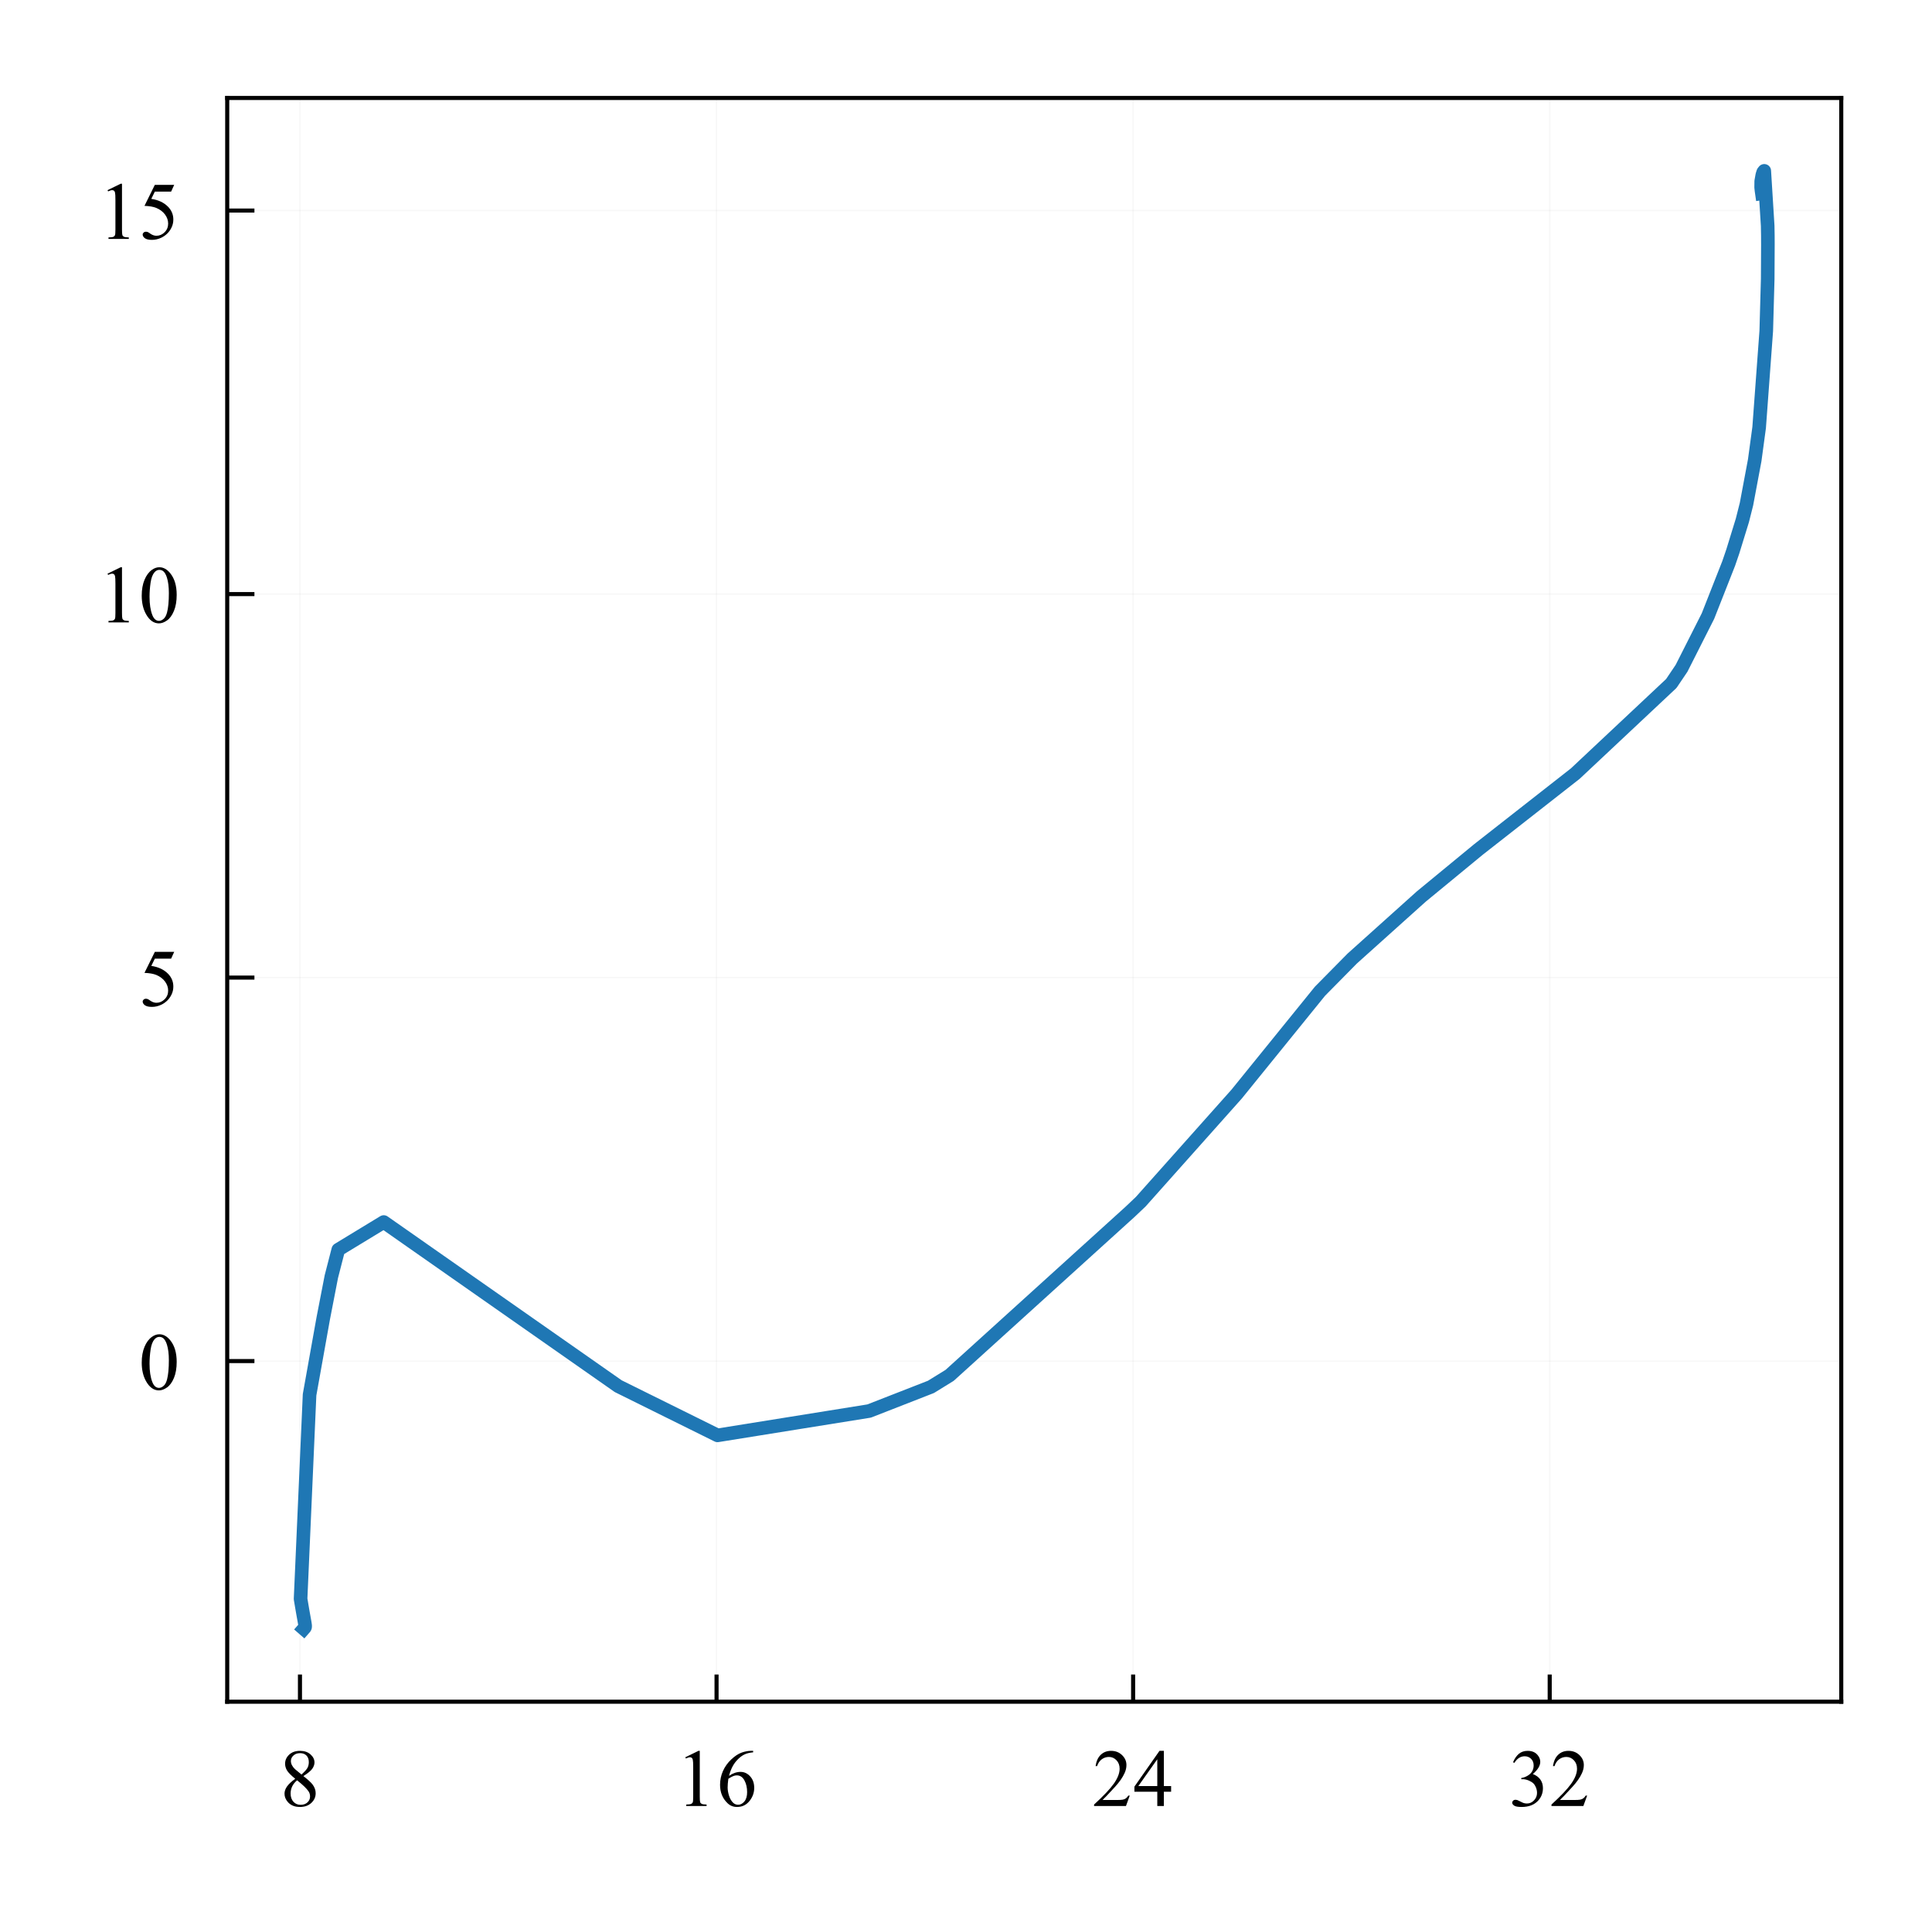
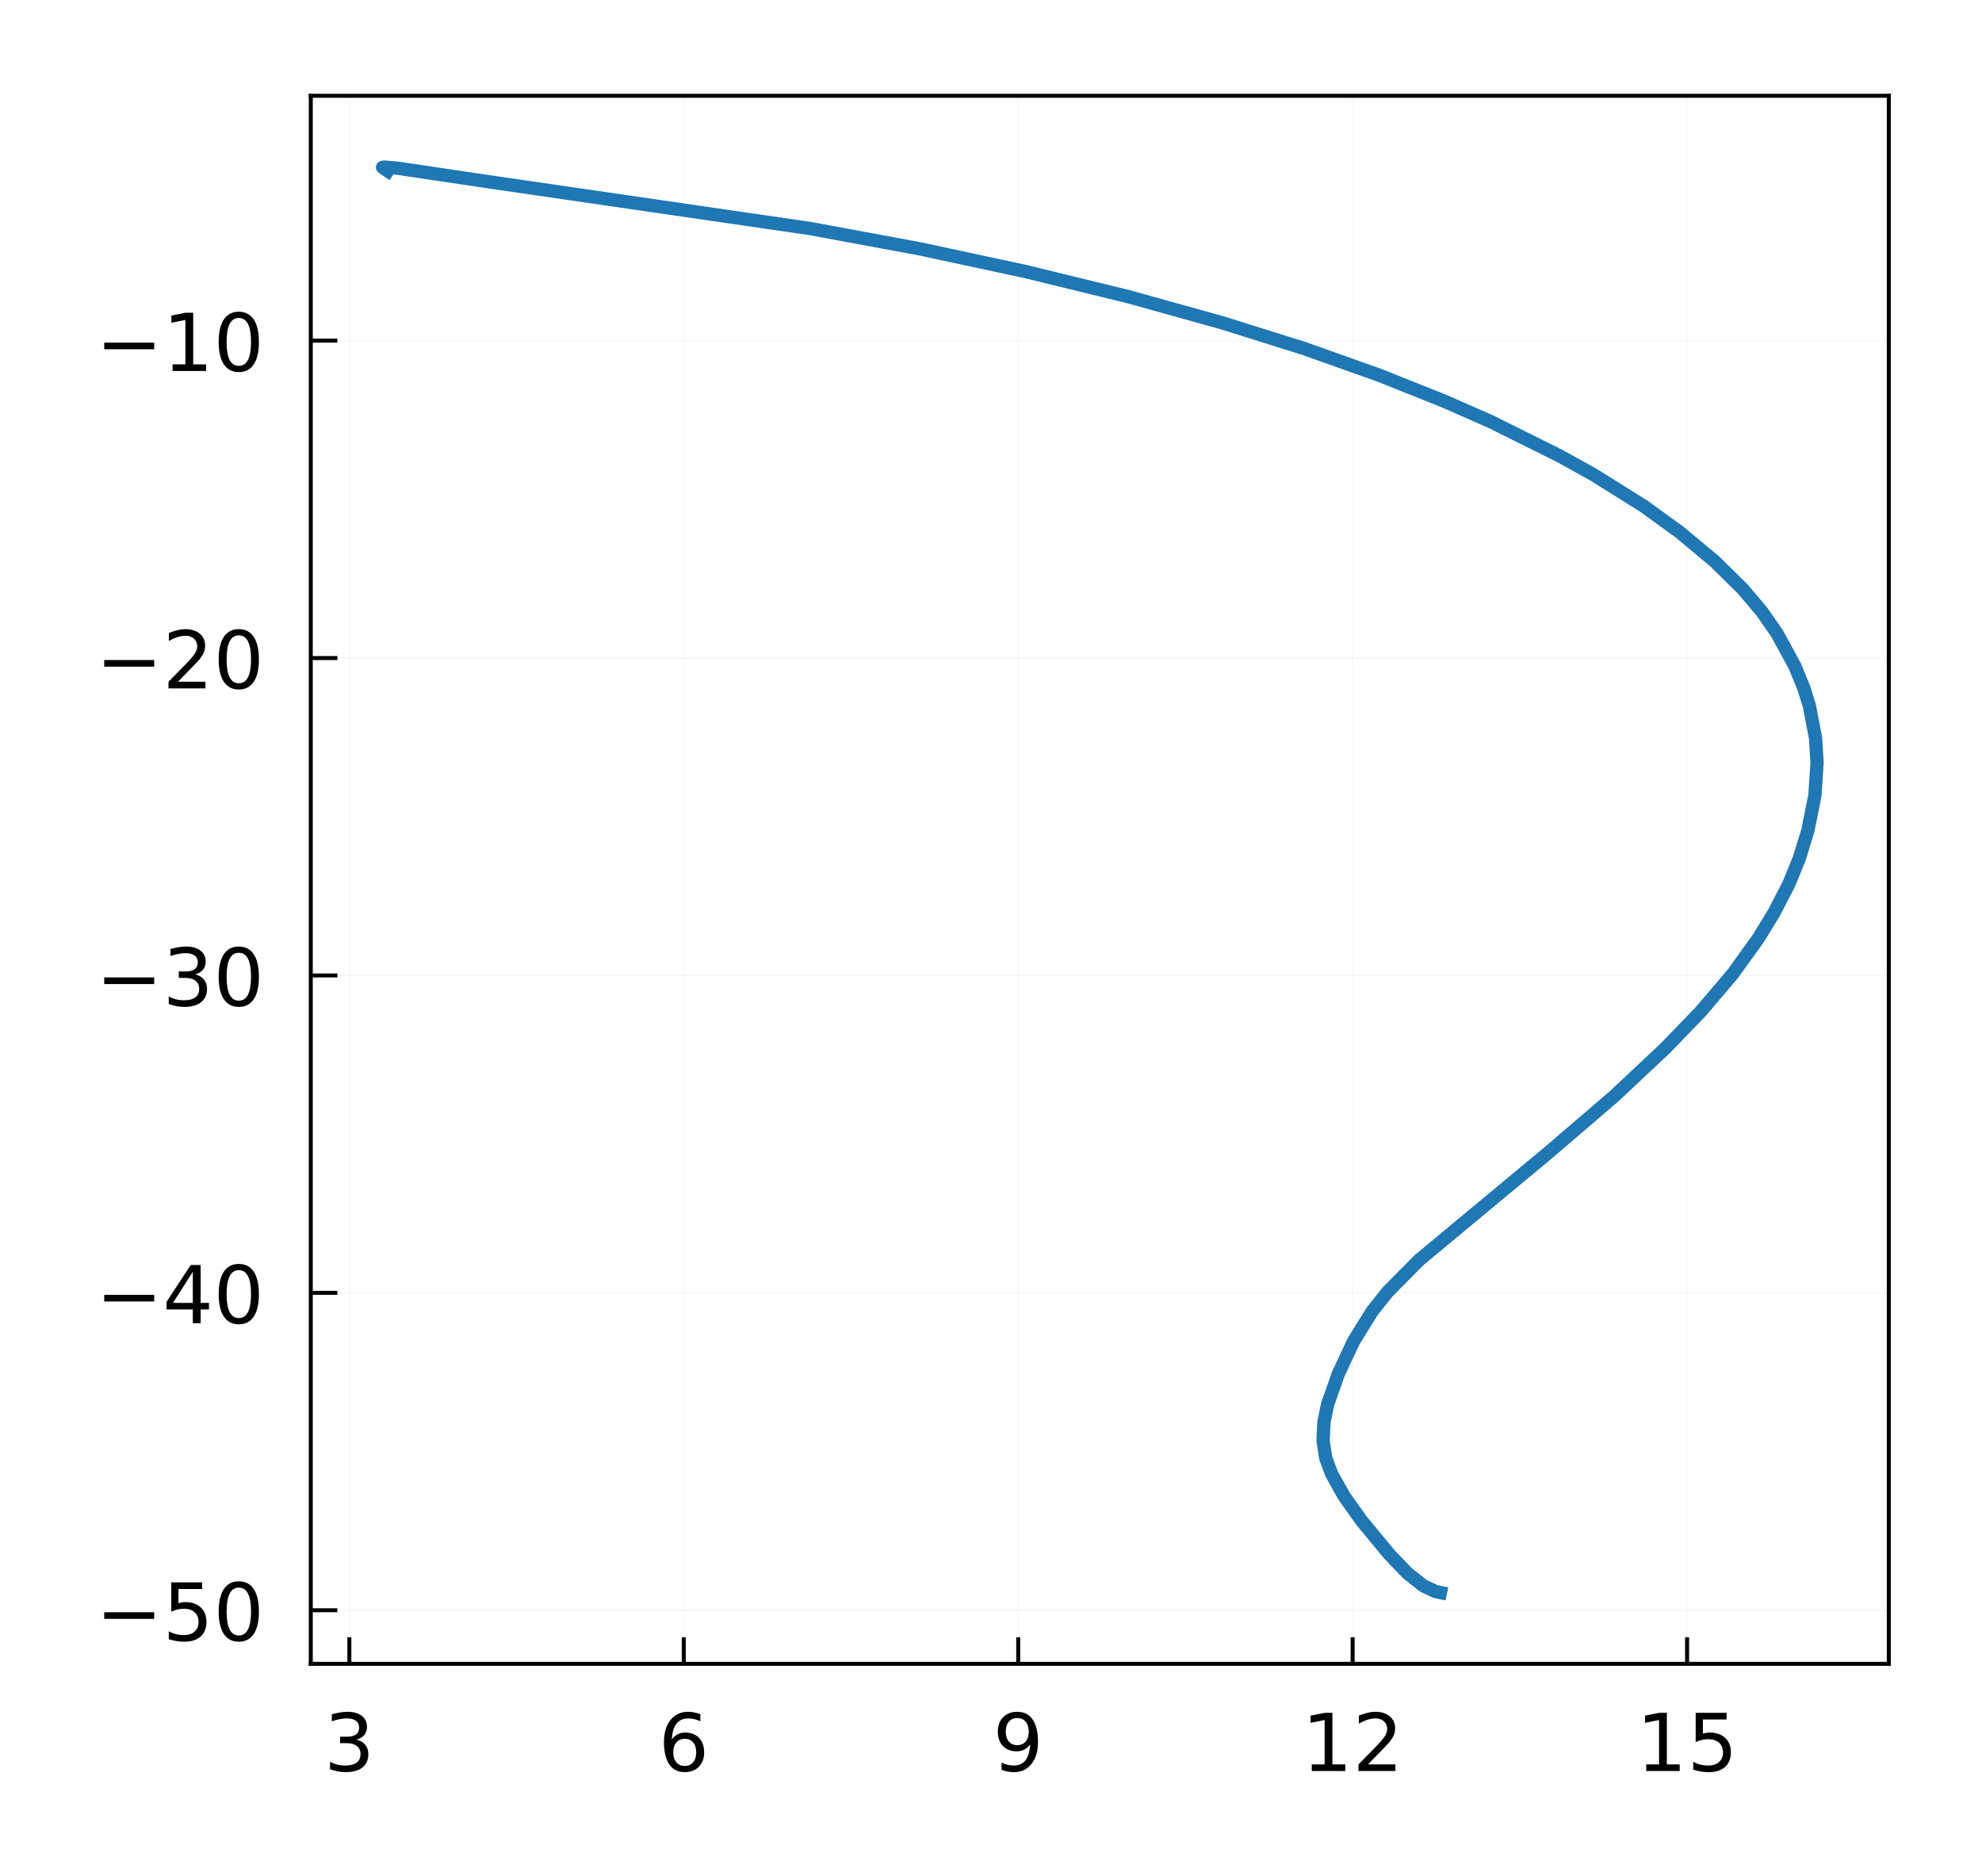
- <svg xmlns="http://www.w3.org/2000/svg" xmlns:xlink="http://www.w3.org/1999/xlink" height="141pt" version="1.1" viewBox="0 0 142 141" width="142pt">
+ <svg xmlns="http://www.w3.org/2000/svg" xmlns:xlink="http://www.w3.org/1999/xlink" height="141pt" version="1.1" viewBox="0 0 149 141" width="149pt">
  <defs>
    <style type="text/css">
*{stroke-linecap:butt;stroke-linejoin:round;}
  </style>
  </defs>
  <g id="figure_1">
    <g id="patch_1">
-       <path d="M -0 141.214  L 142.53 141.214  L 142.53 0  L -0 0  z " style="fill:#ffffff;" />
+       <path d="M 0 141.571  L 149.193 141.571  L 149.193 0  L 0 0  z " style="fill:#ffffff;" />
    </g>
    <g id="axes_1">
      <g id="patch_2">
-         <path d="M 16.7 125.065  L 135.33 125.065  L 135.33 7.2  L 16.7 7.2  z " style="fill:#ffffff;" />
+         <path d="M 23.363 125.065  L 141.993 125.065  L 141.993 7.2  L 23.363 7.2  z " style="fill:#ffffff;" />
      </g>
      <g id="matplotlib.axis_1">
        <g id="xtick_1">
          <g id="line2d_1">
-             <path clip-path="url(#pebeb3a871a)" d="M 22.047 125.065  L 22.047 7.2  " style="fill:none;opacity:0.1;stroke:#b0b0b0;stroke-linecap:square;stroke-width:0.1;" />
+             <path clip-path="url(#pac9d1ebef8)" d="M 26.263 125.065  L 26.263 7.2  " style="fill:none;opacity:0.1;stroke:#b0b0b0;stroke-linecap:square;stroke-width:0.1;" />
          </g>
          <g id="line2d_2">
            <defs>
-               <path d="M 0 0  L 0 -2  " id="mb2523ad9cf" style="stroke:#000000;stroke-width:0.3;" />
-             </defs>
-             <g>
-               <use style="stroke:#000000;stroke-width:0.3;" x="22.047" xlink:href="#mb2523ad9cf" y="125.065" />
+               <path d="M 0 0  L 0 -2  " id="m01aeb3f7d8" style="stroke:#000000;stroke-width:0.3;" />
+             </defs>
+             <g>
+               <use style="stroke:#000000;stroke-width:0.3;" x="26.263" xlink:href="#m01aeb3f7d8" y="125.065" />
            </g>
          </g>
          <g id="text_1">
            <defs>
-               <path d="M 19.188 33.344  Q 11.328 39.797 9.047 43.703  Q 6.781 47.609 6.781 51.812  Q 6.781 58.25 11.766 62.906  Q 16.75 67.578 25 67.578  Q 33.016 67.578 37.891 63.234  Q 42.781 58.891 42.781 53.328  Q 42.781 49.609 40.141 45.75  Q 37.5 41.891 29.156 36.672  Q 37.75 30.031 40.531 26.219  Q 44.234 21.234 44.234 15.719  Q 44.234 8.734 38.906 3.781  Q 33.594 -1.172 24.953 -1.172  Q 15.531 -1.172 10.25 4.734  Q 6.062 9.469 6.062 15.094  Q 6.062 19.484 9.016 23.797  Q 11.969 28.125 19.188 33.344  z M 26.859 38.578  Q 32.719 43.844 34.281 46.891  Q 35.844 49.953 35.844 53.812  Q 35.844 58.938 32.953 61.844  Q 30.078 64.75 25.094 64.75  Q 20.125 64.75 17 61.859  Q 13.875 58.984 13.875 55.125  Q 13.875 52.594 15.156 50.047  Q 16.453 47.516 18.844 45.219  z M 21.484 31.5  Q 17.438 28.078 15.484 24.047  Q 13.531 20.016 13.531 15.328  Q 13.531 9.031 16.969 5.25  Q 20.406 1.469 25.734 1.469  Q 31 1.469 34.172 4.438  Q 37.359 7.422 37.359 11.672  Q 37.359 15.188 35.5 17.969  Q 32.031 23.141 21.484 31.5  z " id="TimesNewRomanPSMT-38" />
-             </defs>
-             <g transform="translate(20.54745 132.7308)scale(0.06 -0.06)">
-               <use xlink:href="#TimesNewRomanPSMT-38" />
+               <path d="M 40.578 39.312  Q 47.656 37.797 51.625 33  Q 55.609 28.219 55.609 21.188  Q 55.609 10.406 48.188 4.484  Q 40.766 -1.422 27.094 -1.422  Q 22.516 -1.422 17.656 -0.516  Q 12.797 0.391 7.625 2.203  L 7.625 11.719  Q 11.719 9.328 16.594 8.109  Q 21.484 6.891 26.812 6.891  Q 36.078 6.891 40.938 10.547  Q 45.797 14.203 45.797 21.188  Q 45.797 27.641 41.281 31.266  Q 36.766 34.906 28.719 34.906  L 20.219 34.906  L 20.219 43.016  L 29.109 43.016  Q 36.375 43.016 40.234 45.922  Q 44.094 48.828 44.094 54.297  Q 44.094 59.906 40.109 62.906  Q 36.141 65.922 28.719 65.922  Q 24.656 65.922 20.016 65.031  Q 15.375 64.156 9.812 62.312  L 9.812 71.094  Q 15.438 72.656 20.344 73.438  Q 25.25 74.219 29.594 74.219  Q 40.828 74.219 47.359 69.109  Q 53.906 64.016 53.906 55.328  Q 53.906 49.266 50.438 45.094  Q 46.969 40.922 40.578 39.312  z " id="DejaVuSans-33" />
+             </defs>
+             <g transform="translate(24.35442 133.1236)scale(0.06 -0.06)">
+               <use xlink:href="#DejaVuSans-33" />
            </g>
          </g>
        </g>
        <g id="xtick_2">
          <g id="line2d_3">
-             <path clip-path="url(#pebeb3a871a)" d="M 52.666 125.065  L 52.666 7.2  " style="fill:none;opacity:0.1;stroke:#b0b0b0;stroke-linecap:square;stroke-width:0.1;" />
+             <path clip-path="url(#pac9d1ebef8)" d="M 51.404 125.065  L 51.404 7.2  " style="fill:none;opacity:0.1;stroke:#b0b0b0;stroke-linecap:square;stroke-width:0.1;" />
          </g>
          <g id="line2d_4">
            <g>
-               <use style="stroke:#000000;stroke-width:0.3;" x="52.666" xlink:href="#mb2523ad9cf" y="125.065" />
+               <use style="stroke:#000000;stroke-width:0.3;" x="51.404" xlink:href="#m01aeb3f7d8" y="125.065" />
            </g>
          </g>
          <g id="text_2">
            <defs>
-               <path d="M 11.719 59.719  L 27.828 67.578  L 29.438 67.578  L 29.438 11.672  Q 29.438 6.109 29.906 4.734  Q 30.375 3.375 31.828 2.641  Q 33.297 1.906 37.797 1.812  L 37.797 0  L 12.891 0  L 12.891 1.812  Q 17.578 1.906 18.938 2.609  Q 20.312 3.328 20.844 4.516  Q 21.391 5.719 21.391 11.672  L 21.391 47.406  Q 21.391 54.641 20.906 56.688  Q 20.562 58.25 19.656 58.984  Q 18.75 59.719 17.484 59.719  Q 15.672 59.719 12.453 58.203  z " id="TimesNewRomanPSMT-31" />
-               <path d="M 44.828 67.578  L 44.828 65.766  Q 38.375 65.141 34.297 63.203  Q 30.219 61.281 26.234 57.328  Q 22.266 53.375 19.656 48.516  Q 17.047 43.656 15.281 36.969  Q 22.312 41.797 29.391 41.797  Q 36.188 41.797 41.156 36.328  Q 46.141 30.859 46.141 22.266  Q 46.141 13.969 41.109 7.125  Q 35.062 -1.172 25.094 -1.172  Q 18.312 -1.172 13.578 3.328  Q 4.297 12.062 4.297 25.984  Q 4.297 34.859 7.859 42.859  Q 11.422 50.875 18.031 57.078  Q 24.656 63.281 30.703 65.422  Q 36.766 67.578 42 67.578  z M 14.453 33.406  Q 13.578 26.812 13.578 22.75  Q 13.578 18.062 15.312 12.562  Q 17.047 7.078 20.453 3.859  Q 22.953 1.562 26.516 1.562  Q 30.766 1.562 34.109 5.562  Q 37.453 9.578 37.453 17  Q 37.453 25.344 34.125 31.438  Q 30.812 37.547 24.703 37.547  Q 22.859 37.547 20.734 36.766  Q 18.609 35.984 14.453 33.406  z " id="TimesNewRomanPSMT-36" />
-             </defs>
-             <g transform="translate(49.66568 132.7308)scale(0.06 -0.06)">
-               <use xlink:href="#TimesNewRomanPSMT-31" />
-               <use x="50" xlink:href="#TimesNewRomanPSMT-36" />
+               <path d="M 33.016 40.375  Q 26.375 40.375 22.484 35.828  Q 18.609 31.297 18.609 23.391  Q 18.609 15.531 22.484 10.953  Q 26.375 6.391 33.016 6.391  Q 39.656 6.391 43.531 10.953  Q 47.406 15.531 47.406 23.391  Q 47.406 31.297 43.531 35.828  Q 39.656 40.375 33.016 40.375  z M 52.594 71.297  L 52.594 62.312  Q 48.875 64.062 45.094 64.984  Q 41.312 65.922 37.594 65.922  Q 27.828 65.922 22.672 59.328  Q 17.531 52.734 16.797 39.406  Q 19.672 43.656 24.016 45.922  Q 28.375 48.188 33.594 48.188  Q 44.578 48.188 50.953 41.516  Q 57.328 34.859 57.328 23.391  Q 57.328 12.156 50.688 5.359  Q 44.047 -1.422 33.016 -1.422  Q 20.359 -1.422 13.672 8.266  Q 6.984 17.969 6.984 36.375  Q 6.984 53.656 15.188 63.938  Q 23.391 74.219 37.203 74.219  Q 40.922 74.219 44.703 73.484  Q 48.484 72.75 52.594 71.297  z " id="DejaVuSans-36" />
+             </defs>
+             <g transform="translate(49.49564 133.1236)scale(0.06 -0.06)">
+               <use xlink:href="#DejaVuSans-36" />
            </g>
          </g>
        </g>
        <g id="xtick_3">
          <g id="line2d_5">
-             <path clip-path="url(#pebeb3a871a)" d="M 83.284 125.065  L 83.284 7.2  " style="fill:none;opacity:0.1;stroke:#b0b0b0;stroke-linecap:square;stroke-width:0.1;" />
+             <path clip-path="url(#pac9d1ebef8)" d="M 76.546 125.065  L 76.546 7.2  " style="fill:none;opacity:0.1;stroke:#b0b0b0;stroke-linecap:square;stroke-width:0.1;" />
          </g>
          <g id="line2d_6">
            <g>
-               <use style="stroke:#000000;stroke-width:0.3;" x="83.284" xlink:href="#mb2523ad9cf" y="125.065" />
+               <use style="stroke:#000000;stroke-width:0.3;" x="76.546" xlink:href="#m01aeb3f7d8" y="125.065" />
            </g>
          </g>
          <g id="text_3">
            <defs>
-               <path d="M 45.844 12.75  L 41.219 0  L 2.156 0  L 2.156 1.812  Q 19.391 17.531 26.422 27.484  Q 33.453 37.453 33.453 45.703  Q 33.453 52 29.594 56.047  Q 25.734 60.109 20.359 60.109  Q 15.484 60.109 11.594 57.25  Q 7.719 54.391 5.859 48.875  L 4.047 48.875  Q 5.281 57.906 10.328 62.734  Q 15.375 67.578 22.953 67.578  Q 31 67.578 36.391 62.406  Q 41.797 57.234 41.797 50.203  Q 41.797 45.172 39.453 40.141  Q 35.844 32.234 27.734 23.391  Q 15.578 10.109 12.547 7.375  L 29.828 7.375  Q 35.109 7.375 37.234 7.766  Q 39.359 8.156 41.062 9.344  Q 42.781 10.547 44.047 12.75  z " id="TimesNewRomanPSMT-32" />
-               <path d="M 46.531 24.422  L 46.531 17.484  L 37.641 17.484  L 37.641 0  L 29.594 0  L 29.594 17.484  L 1.562 17.484  L 1.562 23.734  L 32.281 67.578  L 37.641 67.578  L 37.641 24.422  z M 29.594 24.422  L 29.594 57.281  L 6.344 24.422  z " id="TimesNewRomanPSMT-34" />
-             </defs>
-             <g transform="translate(80.2839 132.7308)scale(0.06 -0.06)">
-               <use xlink:href="#TimesNewRomanPSMT-32" />
-               <use x="50" xlink:href="#TimesNewRomanPSMT-34" />
+               <path d="M 10.984 1.516  L 10.984 10.5  Q 14.703 8.734 18.5 7.812  Q 22.312 6.891 25.984 6.891  Q 35.75 6.891 40.891 13.453  Q 46.047 20.016 46.781 33.406  Q 43.953 29.203 39.594 26.953  Q 35.25 24.703 29.984 24.703  Q 19.047 24.703 12.672 31.312  Q 6.297 37.938 6.297 49.422  Q 6.297 60.641 12.938 67.422  Q 19.578 74.219 30.609 74.219  Q 43.266 74.219 49.922 64.516  Q 56.594 54.828 56.594 36.375  Q 56.594 19.141 48.406 8.859  Q 40.234 -1.422 26.422 -1.422  Q 22.703 -1.422 18.891 -0.688  Q 15.094 0.047 10.984 1.516  z M 30.609 32.422  Q 37.25 32.422 41.125 36.953  Q 45.016 41.5 45.016 49.422  Q 45.016 57.281 41.125 61.844  Q 37.25 66.406 30.609 66.406  Q 23.969 66.406 20.094 61.844  Q 16.219 57.281 16.219 49.422  Q 16.219 41.5 20.094 36.953  Q 23.969 32.422 30.609 32.422  z " id="DejaVuSans-39" />
+             </defs>
+             <g transform="translate(74.63687 133.1236)scale(0.06 -0.06)">
+               <use xlink:href="#DejaVuSans-39" />
            </g>
          </g>
        </g>
        <g id="xtick_4">
          <g id="line2d_7">
-             <path clip-path="url(#pebeb3a871a)" d="M 113.902 125.065  L 113.902 7.2  " style="fill:none;opacity:0.1;stroke:#b0b0b0;stroke-linecap:square;stroke-width:0.1;" />
+             <path clip-path="url(#pac9d1ebef8)" d="M 101.687 125.065  L 101.687 7.2  " style="fill:none;opacity:0.1;stroke:#b0b0b0;stroke-linecap:square;stroke-width:0.1;" />
          </g>
          <g id="line2d_8">
            <g>
-               <use style="stroke:#000000;stroke-width:0.3;" x="113.902" xlink:href="#mb2523ad9cf" y="125.065" />
+               <use style="stroke:#000000;stroke-width:0.3;" x="101.687" xlink:href="#m01aeb3f7d8" y="125.065" />
            </g>
          </g>
          <g id="text_4">
            <defs>
-               <path d="M 5.078 53.609  Q 7.906 60.297 12.219 63.938  Q 16.547 67.578 23 67.578  Q 30.953 67.578 35.203 62.406  Q 38.422 58.547 38.422 54.156  Q 38.422 46.922 29.344 39.203  Q 35.453 36.812 38.578 32.375  Q 41.703 27.938 41.703 21.922  Q 41.703 13.328 36.234 7.031  Q 29.109 -1.172 15.578 -1.172  Q 8.891 -1.172 6.469 0.484  Q 4.047 2.156 4.047 4.047  Q 4.047 5.469 5.188 6.547  Q 6.344 7.625 7.953 7.625  Q 9.188 7.625 10.453 7.234  Q 11.281 6.984 14.203 5.438  Q 17.141 3.906 18.266 3.609  Q 20.062 3.078 22.125 3.078  Q 27.094 3.078 30.781 6.938  Q 34.469 10.797 34.469 16.062  Q 34.469 19.922 32.766 23.578  Q 31.5 26.312 29.984 27.734  Q 27.875 29.688 24.219 31.266  Q 20.562 32.859 16.75 32.859  L 15.188 32.859  L 15.188 34.328  Q 19.047 34.812 22.922 37.109  Q 26.812 39.406 28.562 42.625  Q 30.328 45.844 30.328 49.703  Q 30.328 54.734 27.172 57.828  Q 24.031 60.938 19.344 60.938  Q 11.766 60.938 6.688 52.828  z " id="TimesNewRomanPSMT-33" />
-             </defs>
-             <g transform="translate(110.9021 132.7308)scale(0.06 -0.06)">
-               <use xlink:href="#TimesNewRomanPSMT-33" />
-               <use x="50" xlink:href="#TimesNewRomanPSMT-32" />
+               <path d="M 12.406 8.297  L 28.516 8.297  L 28.516 63.922  L 10.984 60.406  L 10.984 69.391  L 28.422 72.906  L 38.281 72.906  L 38.281 8.297  L 54.391 8.297  L 54.391 0  L 12.406 0  z " id="DejaVuSans-31" />
+               <path d="M 19.188 8.297  L 53.609 8.297  L 53.609 0  L 7.328 0  L 7.328 8.297  Q 12.938 14.109 22.625 23.891  Q 32.328 33.688 34.812 36.531  Q 39.547 41.844 41.422 45.531  Q 43.312 49.219 43.312 52.781  Q 43.312 58.594 39.234 62.25  Q 35.156 65.922 28.609 65.922  Q 23.969 65.922 18.812 64.312  Q 13.672 62.703 7.812 59.422  L 7.812 69.391  Q 13.766 71.781 18.938 73  Q 24.125 74.219 28.422 74.219  Q 39.75 74.219 46.484 68.547  Q 53.219 62.891 53.219 53.422  Q 53.219 48.922 51.531 44.891  Q 49.859 40.875 45.406 35.406  Q 44.188 33.984 37.641 27.219  Q 31.109 20.453 19.188 8.297  z " id="DejaVuSans-32" />
+             </defs>
+             <g transform="translate(97.86935 133.1236)scale(0.06 -0.06)">
+               <use xlink:href="#DejaVuSans-31" />
+               <use x="63.623" xlink:href="#DejaVuSans-32" />
+             </g>
+           </g>
+         </g>
+         <g id="xtick_5">
+           <g id="line2d_9">
+             <path clip-path="url(#pac9d1ebef8)" d="M 126.828 125.065  L 126.828 7.2  " style="fill:none;opacity:0.1;stroke:#b0b0b0;stroke-linecap:square;stroke-width:0.1;" />
+           </g>
+           <g id="line2d_10">
+             <g>
+               <use style="stroke:#000000;stroke-width:0.3;" x="126.828" xlink:href="#m01aeb3f7d8" y="125.065" />
+             </g>
+           </g>
+           <g id="text_5">
+             <defs>
+               <path d="M 10.797 72.906  L 49.516 72.906  L 49.516 64.594  L 19.828 64.594  L 19.828 46.734  Q 21.969 47.469 24.109 47.828  Q 26.266 48.188 28.422 48.188  Q 40.625 48.188 47.75 41.5  Q 54.891 34.812 54.891 23.391  Q 54.891 11.625 47.562 5.094  Q 40.234 -1.422 26.906 -1.422  Q 22.312 -1.422 17.547 -0.641  Q 12.797 0.141 7.719 1.703  L 7.719 11.625  Q 12.109 9.234 16.797 8.062  Q 21.484 6.891 26.703 6.891  Q 35.156 6.891 40.078 11.328  Q 45.016 15.766 45.016 23.391  Q 45.016 31 40.078 35.438  Q 35.156 39.891 26.703 39.891  Q 22.75 39.891 18.812 39.016  Q 14.891 38.141 10.797 36.281  z " id="DejaVuSans-35" />
+             </defs>
+             <g transform="translate(123.0106 133.1236)scale(0.06 -0.06)">
+               <use xlink:href="#DejaVuSans-31" />
+               <use x="63.623" xlink:href="#DejaVuSans-35" />
            </g>
          </g>
        </g>
      </g>
      <g id="matplotlib.axis_2">
        <g id="ytick_1">
-           <g id="line2d_9">
-             <path clip-path="url(#pebeb3a871a)" d="M 16.7 100.032  L 135.33 100.032  " style="fill:none;opacity:0.1;stroke:#b0b0b0;stroke-linecap:square;stroke-width:0.1;" />
-           </g>
-           <g id="line2d_10">
-             <defs>
-               <path d="M 0 0  L 2 0  " id="m341e8a9df1" style="stroke:#000000;stroke-width:0.3;" />
-             </defs>
-             <g>
-               <use style="stroke:#000000;stroke-width:0.3;" x="16.7" xlink:href="#m341e8a9df1" y="100.032" />
-             </g>
-           </g>
-           <g id="text_5">
-             <defs>
-               <path d="M 3.609 32.719  Q 3.609 44.047 7.031 52.219  Q 10.453 60.406 16.109 64.406  Q 20.516 67.578 25.203 67.578  Q 32.812 67.578 38.875 59.812  Q 46.438 50.203 46.438 33.734  Q 46.438 22.219 43.109 14.156  Q 39.797 6.109 34.641 2.469  Q 29.5 -1.172 24.703 -1.172  Q 15.234 -1.172 8.938 10.016  Q 3.609 19.438 3.609 32.719  z M 13.188 31.5  Q 13.188 17.828 16.547 9.188  Q 19.344 1.906 24.859 1.906  Q 27.484 1.906 30.312 4.266  Q 33.156 6.641 34.625 12.203  Q 36.859 20.609 36.859 35.891  Q 36.859 47.219 34.516 54.781  Q 32.766 60.406 29.984 62.75  Q 27.984 64.359 25.141 64.359  Q 21.828 64.359 19.234 61.375  Q 15.719 57.328 14.453 48.625  Q 13.188 39.938 13.188 31.5  z " id="TimesNewRomanPSMT-30" />
-             </defs>
-             <g transform="translate(10.2 102.115)scale(0.06 -0.06)">
-               <use xlink:href="#TimesNewRomanPSMT-30" />
+           <g id="line2d_11">
+             <path clip-path="url(#pac9d1ebef8)" d="M 23.363 121.038  L 141.993 121.038  " style="fill:none;opacity:0.1;stroke:#b0b0b0;stroke-linecap:square;stroke-width:0.1;" />
+           </g>
+           <g id="line2d_12">
+             <defs>
+               <path d="M 0 0  L 2 0  " id="m37cbae82a7" style="stroke:#000000;stroke-width:0.3;" />
+             </defs>
+             <g>
+               <use style="stroke:#000000;stroke-width:0.3;" x="23.363" xlink:href="#m37cbae82a7" y="121.038" />
+             </g>
+           </g>
+           <g id="text_6">
+             <defs>
+               <path d="M 10.594 35.5  L 73.188 35.5  L 73.188 27.203  L 10.594 27.203  z " id="DejaVuSans-2212" />
+               <path d="M 31.781 66.406  Q 24.172 66.406 20.328 58.906  Q 16.5 51.422 16.5 36.375  Q 16.5 21.391 20.328 13.891  Q 24.172 6.391 31.781 6.391  Q 39.453 6.391 43.281 13.891  Q 47.125 21.391 47.125 36.375  Q 47.125 51.422 43.281 58.906  Q 39.453 66.406 31.781 66.406  z M 31.781 74.219  Q 44.047 74.219 50.516 64.516  Q 56.984 54.828 56.984 36.375  Q 56.984 17.969 50.516 8.266  Q 44.047 -1.422 31.781 -1.422  Q 19.531 -1.422 13.062 8.266  Q 6.594 17.969 6.594 36.375  Q 6.594 54.828 13.062 64.516  Q 19.531 74.219 31.781 74.219  z " id="DejaVuSans-30" />
+             </defs>
+             <g transform="translate(7.2 123.3179)scale(0.06 -0.06)">
+               <use xlink:href="#DejaVuSans-2212" />
+               <use x="83.789" xlink:href="#DejaVuSans-35" />
+               <use x="147.412" xlink:href="#DejaVuSans-30" />
            </g>
          </g>
        </g>
        <g id="ytick_2">
-           <g id="line2d_11">
-             <path clip-path="url(#pebeb3a871a)" d="M 16.7 71.846  L 135.33 71.846  " style="fill:none;opacity:0.1;stroke:#b0b0b0;stroke-linecap:square;stroke-width:0.1;" />
-           </g>
-           <g id="line2d_12">
-             <g>
-               <use style="stroke:#000000;stroke-width:0.3;" x="16.7" xlink:href="#m341e8a9df1" y="71.846" />
-             </g>
-           </g>
-           <g id="text_6">
-             <defs>
-               <path d="M 43.406 66.219  L 39.594 57.906  L 19.672 57.906  L 15.328 49.031  Q 28.266 47.125 35.844 39.406  Q 42.328 32.766 42.328 23.781  Q 42.328 18.562 40.203 14.109  Q 38.094 9.672 34.859 6.547  Q 31.641 3.422 27.688 1.516  Q 22.078 -1.172 16.156 -1.172  Q 10.203 -1.172 7.484 0.844  Q 4.781 2.875 4.781 5.328  Q 4.781 6.688 5.906 7.734  Q 7.031 8.797 8.734 8.797  Q 10.016 8.797 10.969 8.406  Q 11.922 8.016 14.203 6.391  Q 17.875 3.859 21.625 3.859  Q 27.344 3.859 31.656 8.172  Q 35.984 12.5 35.984 18.703  Q 35.984 24.703 32.125 29.906  Q 28.266 35.109 21.484 37.938  Q 16.156 40.141 6.984 40.484  L 19.672 66.219  z " id="TimesNewRomanPSMT-35" />
-             </defs>
-             <g transform="translate(10.2 73.92947)scale(0.06 -0.06)">
-               <use xlink:href="#TimesNewRomanPSMT-35" />
+           <g id="line2d_13">
+             <path clip-path="url(#pac9d1ebef8)" d="M 23.363 97.18  L 141.993 97.18  " style="fill:none;opacity:0.1;stroke:#b0b0b0;stroke-linecap:square;stroke-width:0.1;" />
+           </g>
+           <g id="line2d_14">
+             <g>
+               <use style="stroke:#000000;stroke-width:0.3;" x="23.363" xlink:href="#m37cbae82a7" y="97.18" />
+             </g>
+           </g>
+           <g id="text_7">
+             <defs>
+               <path d="M 37.797 64.312  L 12.891 25.391  L 37.797 25.391  z M 35.203 72.906  L 47.609 72.906  L 47.609 25.391  L 58.016 25.391  L 58.016 17.188  L 47.609 17.188  L 47.609 0  L 37.797 0  L 37.797 17.188  L 4.891 17.188  L 4.891 26.703  z " id="DejaVuSans-34" />
+             </defs>
+             <g transform="translate(7.2 99.45956)scale(0.06 -0.06)">
+               <use xlink:href="#DejaVuSans-2212" />
+               <use x="83.789" xlink:href="#DejaVuSans-34" />
+               <use x="147.412" xlink:href="#DejaVuSans-30" />
            </g>
          </g>
        </g>
        <g id="ytick_3">
-           <g id="line2d_13">
-             <path clip-path="url(#pebeb3a871a)" d="M 16.7 43.661  L 135.33 43.661  " style="fill:none;opacity:0.1;stroke:#b0b0b0;stroke-linecap:square;stroke-width:0.1;" />
-           </g>
-           <g id="line2d_14">
-             <g>
-               <use style="stroke:#000000;stroke-width:0.3;" x="16.7" xlink:href="#m341e8a9df1" y="43.661" />
-             </g>
-           </g>
-           <g id="text_7">
-             <g transform="translate(7.2 45.74392)scale(0.06 -0.06)">
-               <use xlink:href="#TimesNewRomanPSMT-31" />
-               <use x="50" xlink:href="#TimesNewRomanPSMT-30" />
+           <g id="line2d_15">
+             <path clip-path="url(#pac9d1ebef8)" d="M 23.363 73.322  L 141.993 73.322  " style="fill:none;opacity:0.1;stroke:#b0b0b0;stroke-linecap:square;stroke-width:0.1;" />
+           </g>
+           <g id="line2d_16">
+             <g>
+               <use style="stroke:#000000;stroke-width:0.3;" x="23.363" xlink:href="#m37cbae82a7" y="73.322" />
+             </g>
+           </g>
+           <g id="text_8">
+             <g transform="translate(7.2 75.6012)scale(0.06 -0.06)">
+               <use xlink:href="#DejaVuSans-2212" />
+               <use x="83.789" xlink:href="#DejaVuSans-33" />
+               <use x="147.412" xlink:href="#DejaVuSans-30" />
            </g>
          </g>
        </g>
        <g id="ytick_4">
-           <g id="line2d_15">
-             <path clip-path="url(#pebeb3a871a)" d="M 16.7 15.475  L 135.33 15.475  " style="fill:none;opacity:0.1;stroke:#b0b0b0;stroke-linecap:square;stroke-width:0.1;" />
-           </g>
-           <g id="line2d_16">
-             <g>
-               <use style="stroke:#000000;stroke-width:0.3;" x="16.7" xlink:href="#m341e8a9df1" y="15.475" />
-             </g>
-           </g>
-           <g id="text_8">
-             <g transform="translate(7.2 17.55837)scale(0.06 -0.06)">
-               <use xlink:href="#TimesNewRomanPSMT-31" />
-               <use x="50" xlink:href="#TimesNewRomanPSMT-35" />
-             </g>
-           </g>
-         </g>
-       </g>
-       <g id="line2d_17">
-         <path clip-path="url(#pebeb3a871a)" d="M 22.324 119.707  L 22.359 119.667  L 22.379 119.645  L 22.392 119.631  L 22.404 119.617  L 22.416 119.596  L 22.422 119.576  L 22.427 119.553  L 22.426 119.467  L 22.404 119.31  L 22.389 119.218  L 22.361 119.061  L 22.307 118.763  L 22.264 118.521  L 22.19 118.093  L 22.092 117.508  L 22.753 102.507  L 23.76 96.883  L 24.354 93.822  L 24.864 91.842  L 28.204 89.812  L 45.441 101.877  L 52.737 105.49  L 63.881 103.701  L 68.424 101.927  L 69.794 101.082  L 83.071 89.05  L 83.842 88.319  L 90.893 80.407  L 97.016 72.85  L 99.384 70.45  L 104.458 65.893  L 108.676 62.421  L 115.782 56.855  L 122.84 50.231  L 123.592 49.116  L 125.533 45.279  L 127.057 41.41  L 127.36 40.525  L 128.062 38.247  L 128.365 37.049  L 128.969 33.828  L 129.295 31.424  L 129.818 24.328  L 129.925 20.492  L 129.938 17.988  L 129.935 17.306  L 129.928 16.945  L 129.923 16.604  L 129.671 12.557  L 129.595 12.654  L 129.552 12.787  L 129.525 12.883  L 129.448 13.318  L 129.443 13.773  L 129.468 14.003  L 129.498 14.211  " style="fill:none;stroke:#1f77b4;stroke-linecap:square;" />
+           <g id="line2d_17">
+             <path clip-path="url(#pac9d1ebef8)" d="M 23.363 49.463  L 141.993 49.463  " style="fill:none;opacity:0.1;stroke:#b0b0b0;stroke-linecap:square;stroke-width:0.1;" />
+           </g>
+           <g id="line2d_18">
+             <g>
+               <use style="stroke:#000000;stroke-width:0.3;" x="23.363" xlink:href="#m37cbae82a7" y="49.463" />
+             </g>
+           </g>
+           <g id="text_9">
+             <g transform="translate(7.2 51.74284)scale(0.06 -0.06)">
+               <use xlink:href="#DejaVuSans-2212" />
+               <use x="83.789" xlink:href="#DejaVuSans-32" />
+               <use x="147.412" xlink:href="#DejaVuSans-30" />
+             </g>
+           </g>
+         </g>
+         <g id="ytick_5">
+           <g id="line2d_19">
+             <path clip-path="url(#pac9d1ebef8)" d="M 23.363 25.605  L 141.993 25.605  " style="fill:none;opacity:0.1;stroke:#b0b0b0;stroke-linecap:square;stroke-width:0.1;" />
+           </g>
+           <g id="line2d_20">
+             <g>
+               <use style="stroke:#000000;stroke-width:0.3;" x="23.363" xlink:href="#m37cbae82a7" y="25.605" />
+             </g>
+           </g>
+           <g id="text_10">
+             <g transform="translate(7.2 27.88448)scale(0.06 -0.06)">
+               <use xlink:href="#DejaVuSans-2212" />
+               <use x="83.789" xlink:href="#DejaVuSans-31" />
+               <use x="147.412" xlink:href="#DejaVuSans-30" />
+             </g>
+           </g>
+         </g>
+       </g>
+       <g id="line2d_21">
+         <path clip-path="url(#pac9d1ebef8)" d="M 29.149 12.845  L 28.76 12.582  L 28.866 12.56  L 29.858 12.638  L 36.728 13.661  L 60.949 17.185  L 69.126 18.7  L 77.046 20.4  L 84.807 22.295  L 91.831 24.25  L 98.021 26.191  L 103.726 28.219  L 108.614 30.172  L 112.079 31.698  L 117.291 34.292  L 119.791 35.68  L 123.601 38.065  L 126.266 39.998  L 128.908 42.2  L 131.009 44.27  L 132.447 45.967  L 133.6 47.63  L 134.929 50.066  L 135.628 51.776  L 136.026 53.068  L 136.486 55.474  L 136.6 57.343  L 136.44 59.781  L 135.907 62.435  L 135.267 64.52  L 134.476 66.46  L 133.356 68.621  L 132.194 70.521  L 130.266 73.2  L 127.85 76.039  L 125.212 78.772  L 121.326 82.419  L 116.327 86.705  L 106.688 94.712  L 104.318 97.107  L 103.154 98.567  L 101.763 100.811  L 100.607 103.282  L 99.8 105.583  L 99.527 106.919  L 99.464 108.296  L 99.667 109.605  L 100.115 110.805  L 101.047 112.469  L 102.366 114.318  L 104.427 116.815  L 105.822 118.267  L 106.998 119.195  L 107.904 119.627  L 108.284 119.707  L 108.284 119.707  " style="fill:none;stroke:#1f77b4;stroke-linecap:square;" />
      </g>
      <g id="patch_3">
-         <path d="M 16.7 125.065  L 16.7 7.2  " style="fill:none;stroke:#000000;stroke-linecap:square;stroke-linejoin:miter;stroke-width:0.3;" />
+         <path d="M 23.363 125.065  L 23.363 7.2  " style="fill:none;stroke:#000000;stroke-linecap:square;stroke-linejoin:miter;stroke-width:0.3;" />
      </g>
      <g id="patch_4">
-         <path d="M 135.33 125.065  L 135.33 7.2  " style="fill:none;stroke:#000000;stroke-linecap:square;stroke-linejoin:miter;stroke-width:0.3;" />
+         <path d="M 141.993 125.065  L 141.993 7.2  " style="fill:none;stroke:#000000;stroke-linecap:square;stroke-linejoin:miter;stroke-width:0.3;" />
      </g>
      <g id="patch_5">
-         <path d="M 16.7 125.065  L 135.33 125.065  " style="fill:none;stroke:#000000;stroke-linecap:square;stroke-linejoin:miter;stroke-width:0.3;" />
+         <path d="M 23.363 125.065  L 141.993 125.065  " style="fill:none;stroke:#000000;stroke-linecap:square;stroke-linejoin:miter;stroke-width:0.3;" />
      </g>
      <g id="patch_6">
-         <path d="M 16.7 7.2  L 135.33 7.2  " style="fill:none;stroke:#000000;stroke-linecap:square;stroke-linejoin:miter;stroke-width:0.3;" />
+         <path d="M 23.363 7.2  L 141.993 7.2  " style="fill:none;stroke:#000000;stroke-linecap:square;stroke-linejoin:miter;stroke-width:0.3;" />
      </g>
    </g>
  </g>
  <defs>
-     <clipPath id="pebeb3a871a">
-       <rect height="117.865" width="118.63" x="16.7" y="7.2" />
+     <clipPath id="pac9d1ebef8">
+       <rect height="117.865" width="118.63" x="23.363" y="7.2" />
    </clipPath>
  </defs>
</svg>
